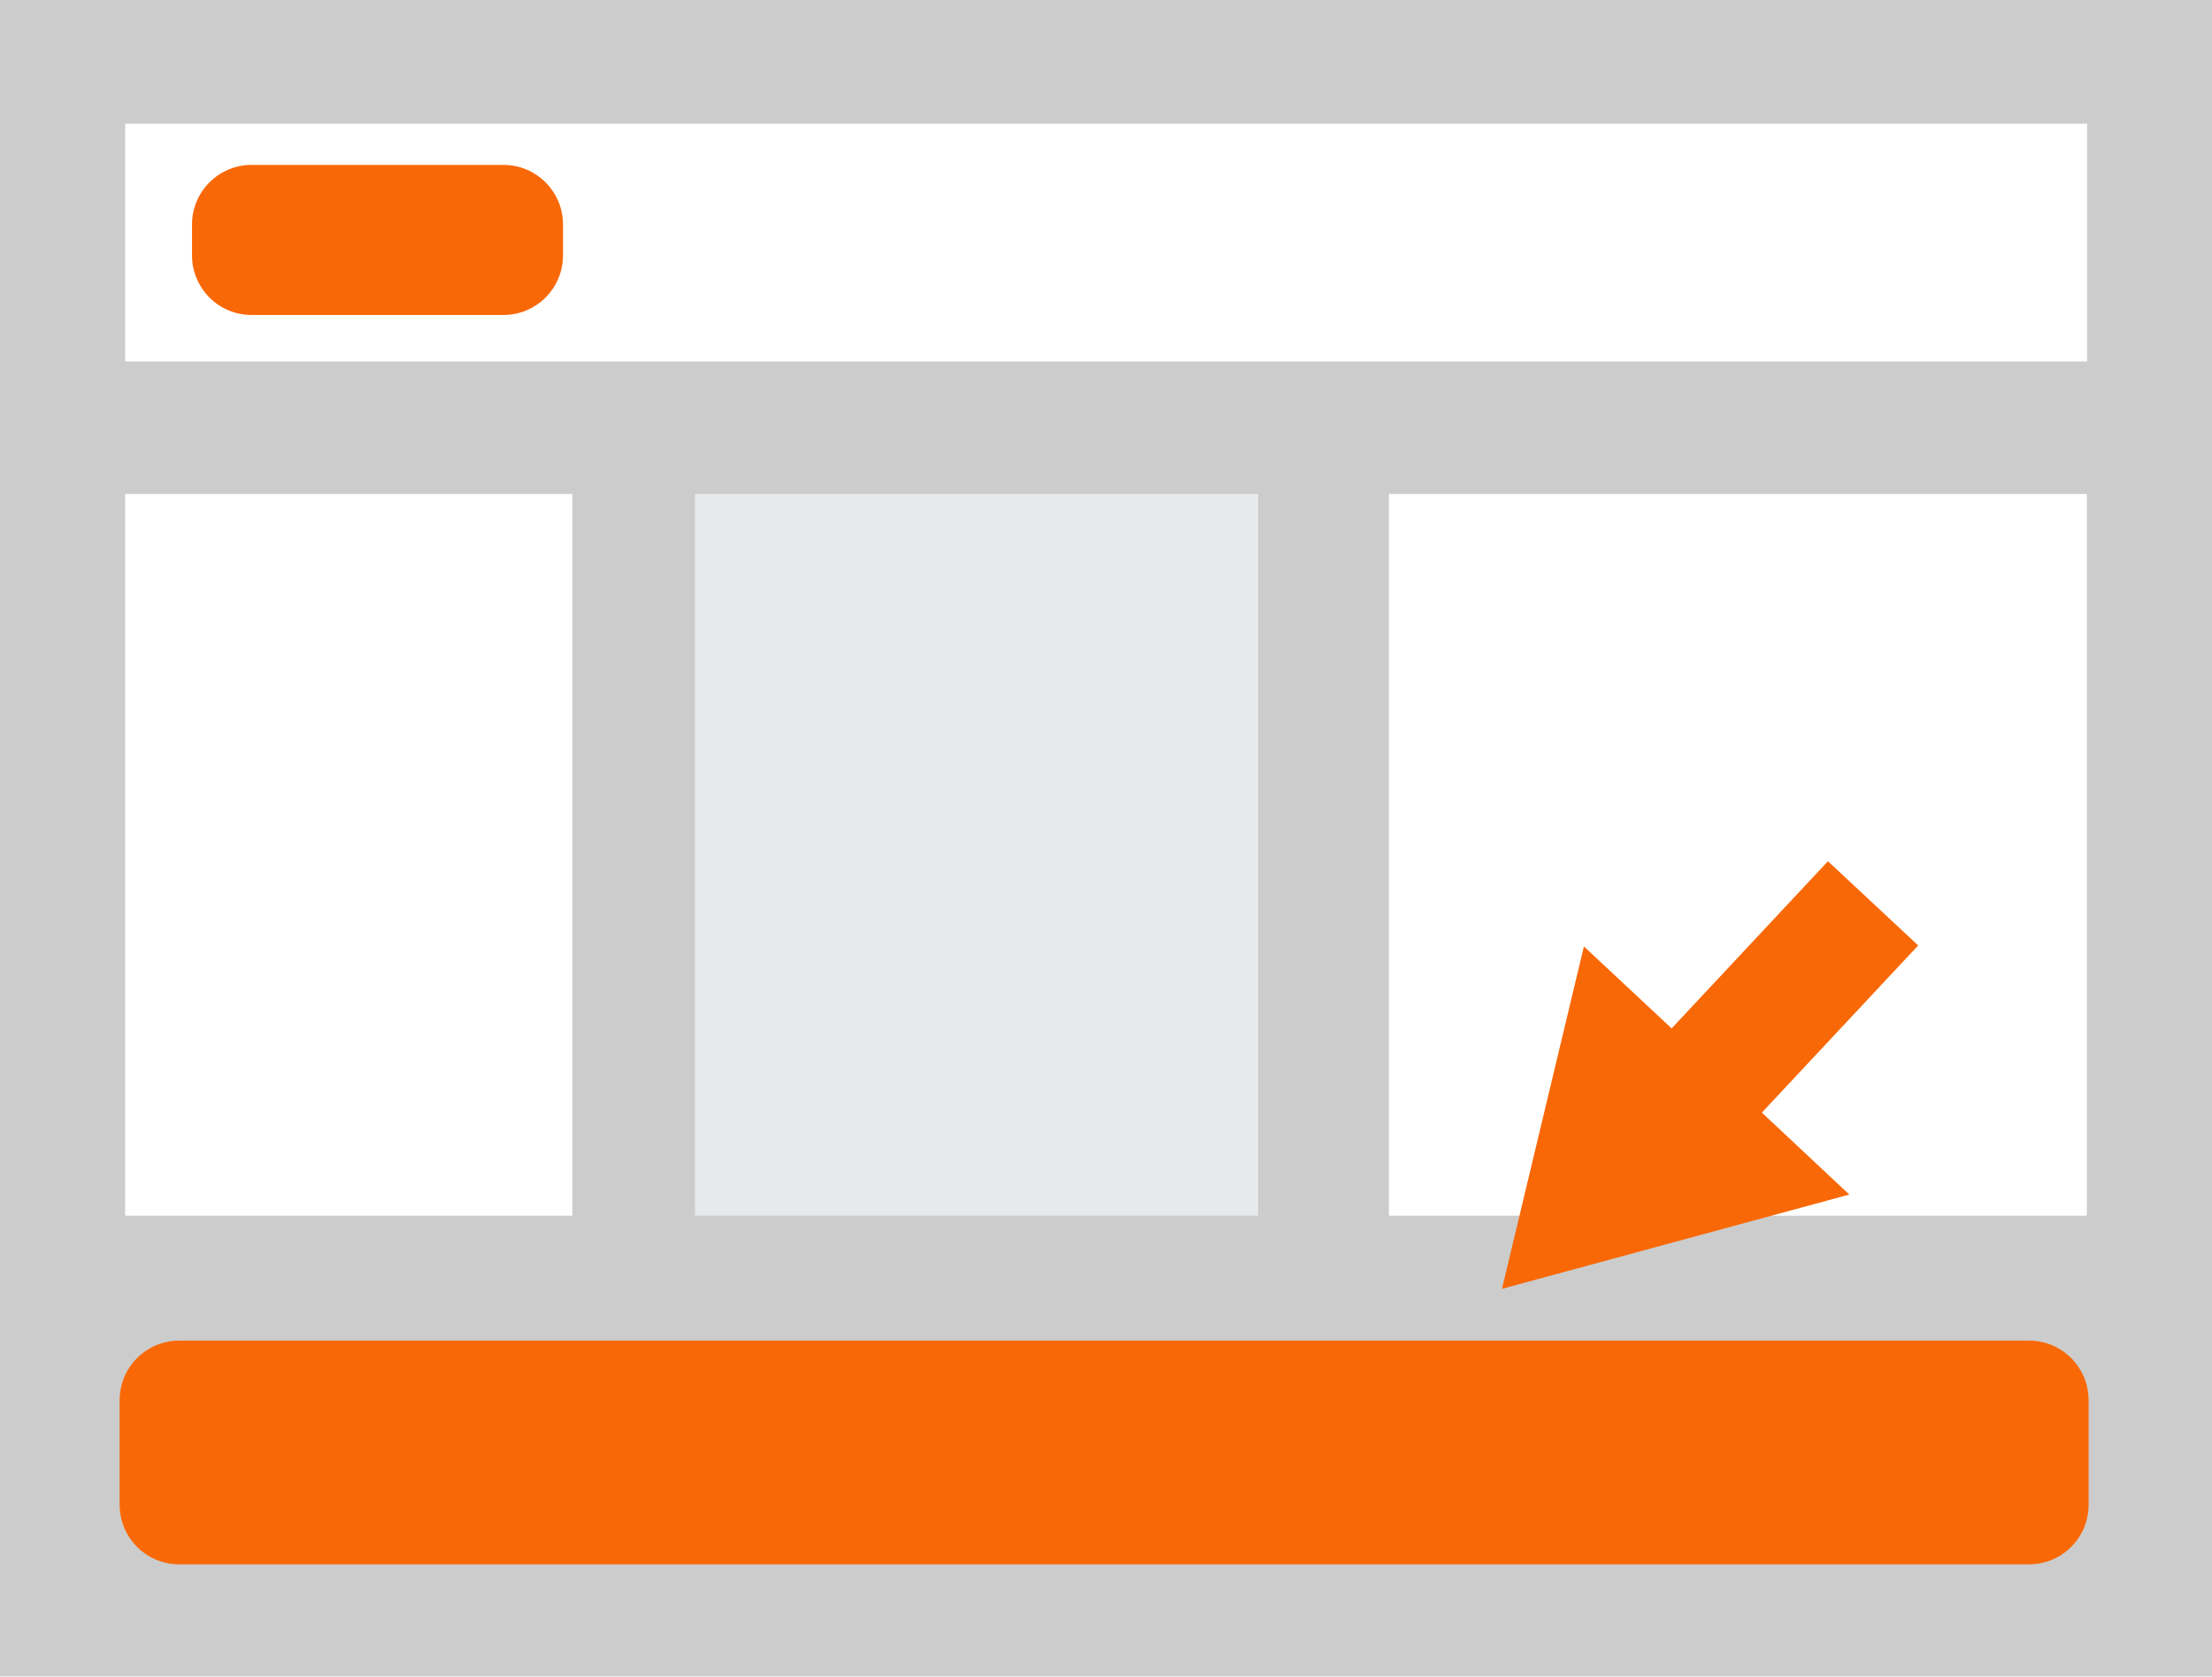
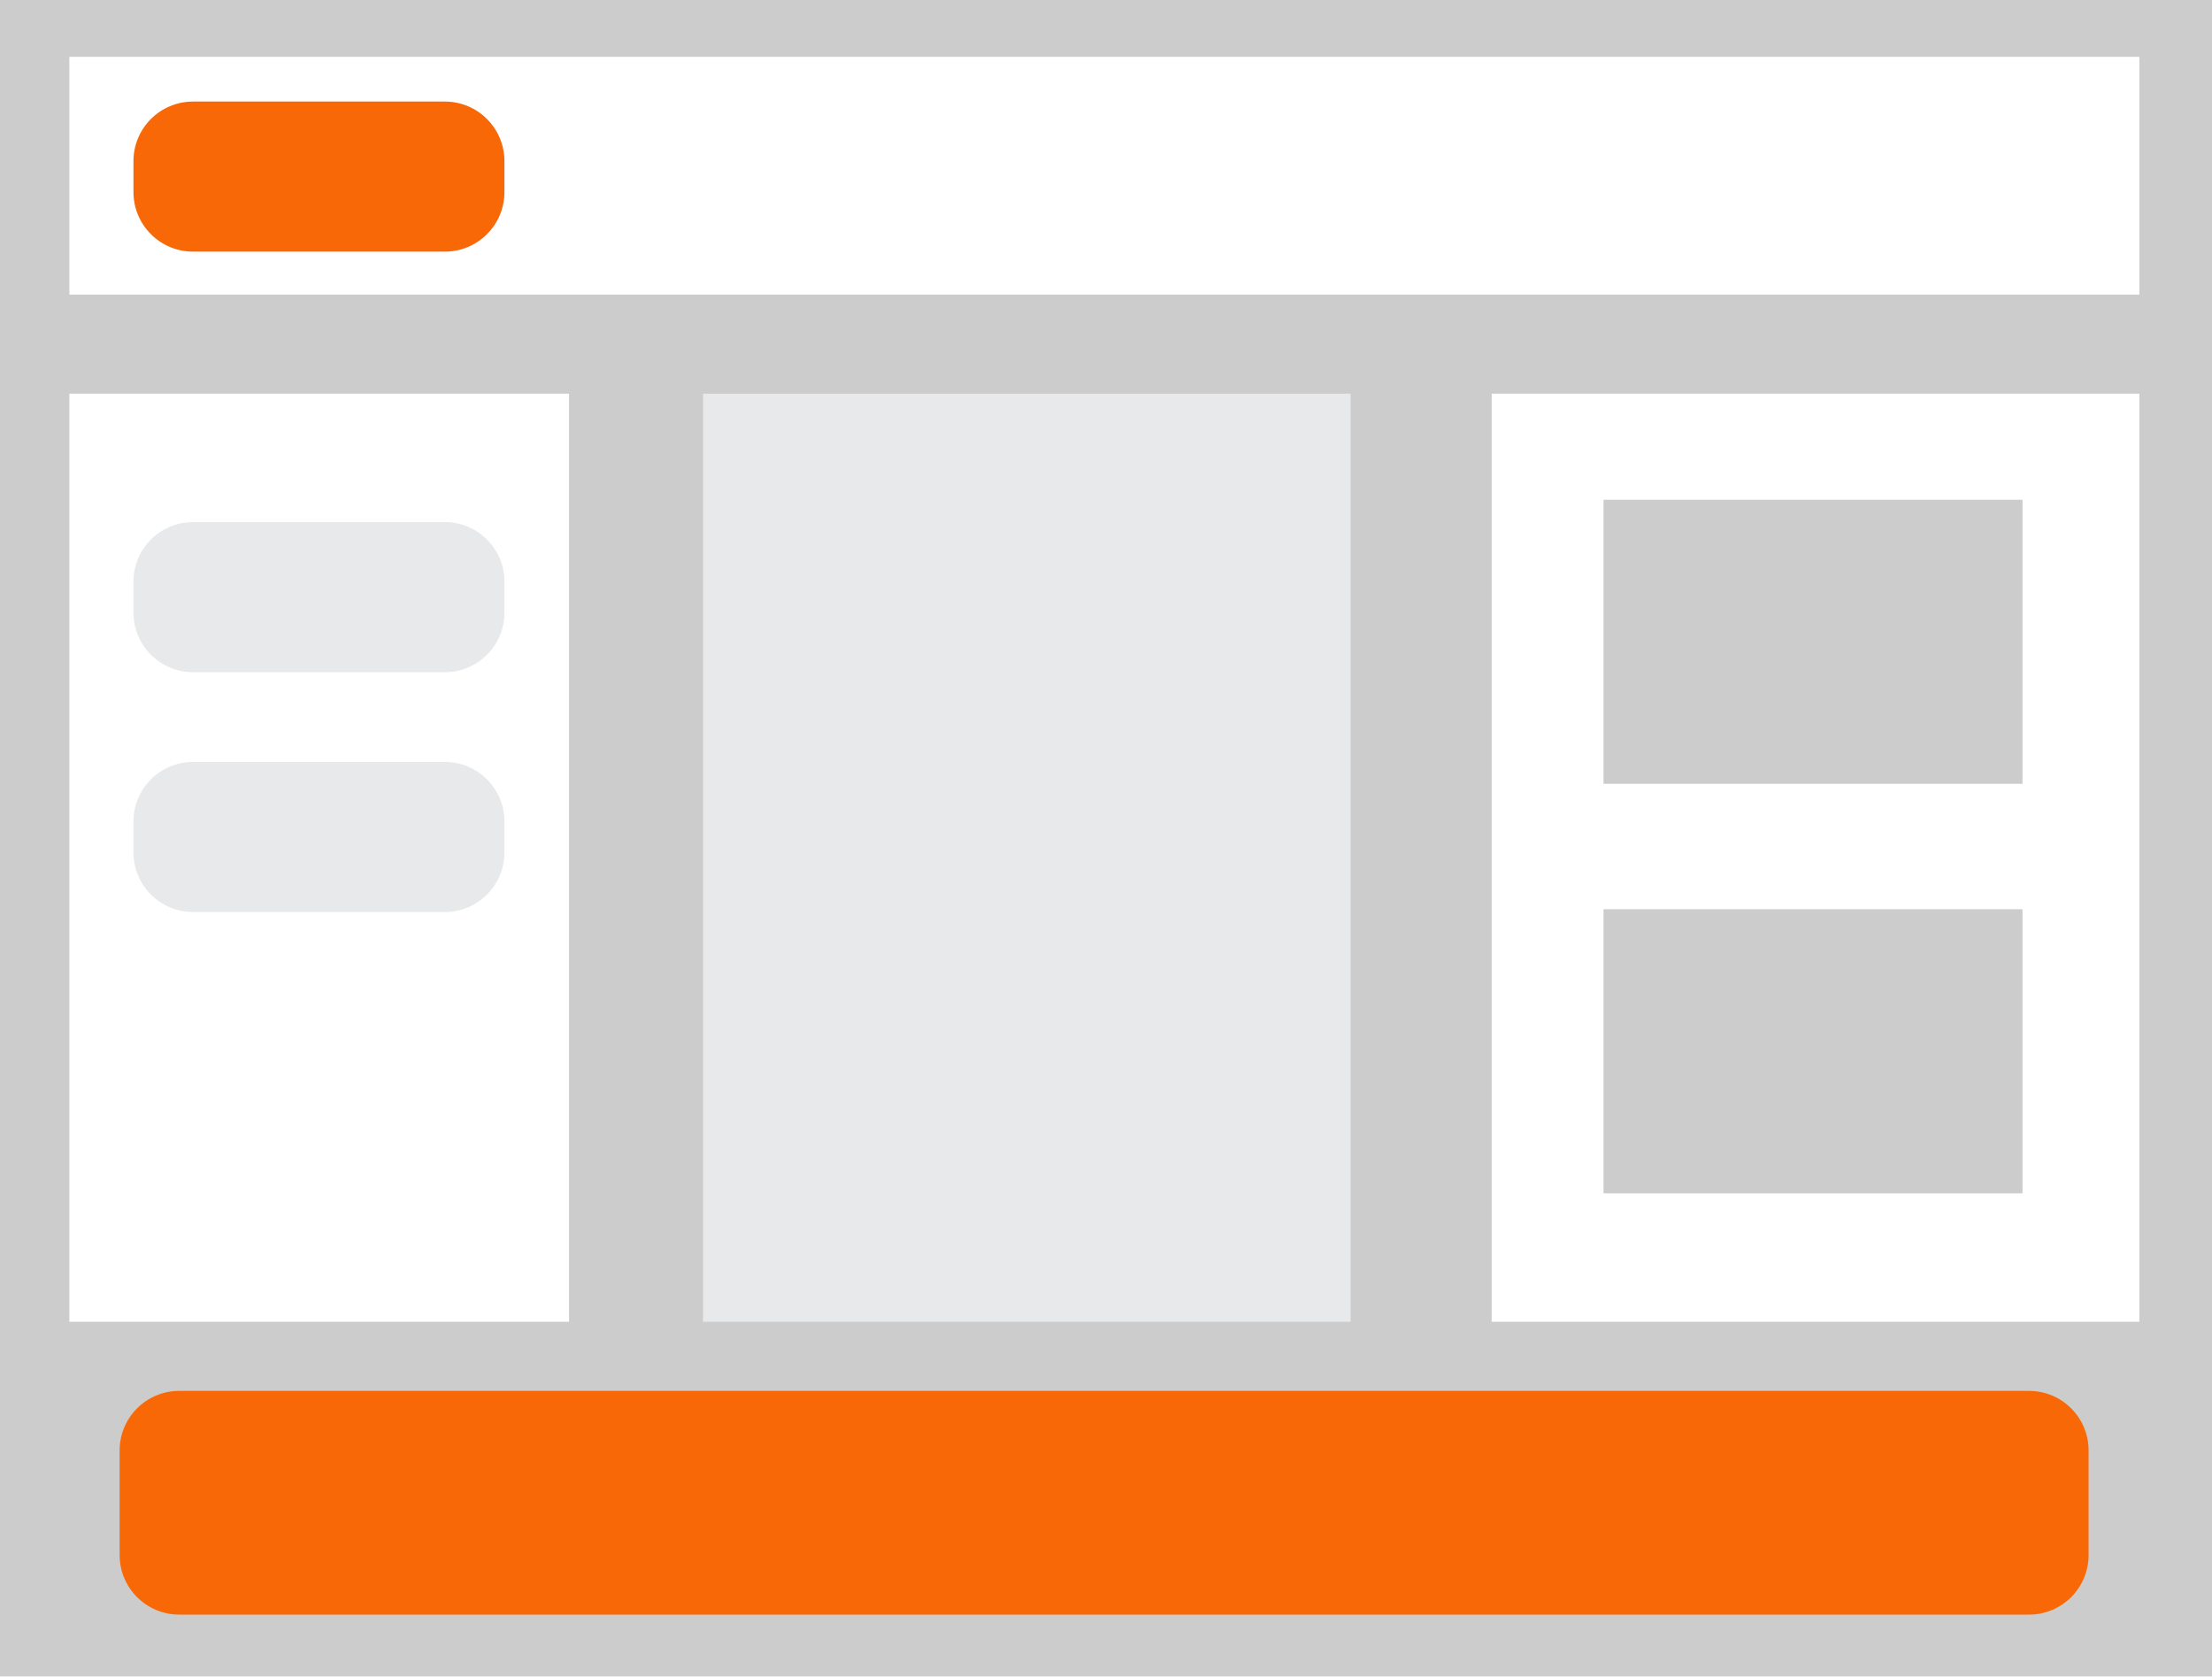
<svg xmlns="http://www.w3.org/2000/svg" viewBox="0 0 88.01 66.68">
  <defs>
    <style>.cls-1{fill:#ccc;}.cls-2{fill:#fff;}.cls-3{fill:#e8e9ea;}.cls-4{fill:#f96806;}</style>
  </defs>
  <g id="レイヤー_2" data-name="レイヤー 2">
    <g id="レイヤー_1-2" data-name="レイヤー 1">
      <rect class="cls-1" width="88.01" height="66.68" />
-       <rect class="cls-2" x="4.98" y="4.92" width="78.06" height="9.46" />
-       <rect class="cls-2" x="4.98" y="19.65" width="17.79" height="28.71" />
-       <rect class="cls-3" x="27.65" y="19.65" width="22.41" height="28.71" />
-       <rect class="cls-2" x="55.26" y="19.65" width="27.77" height="28.71" />
-       <rect class="cls-4" x="7.64" y="6.56" width="14.76" height="5.97" rx="2.37" />
-       <rect class="cls-4" x="4.76" y="53.33" width="78.34" height="8.9" rx="2.37" />
-     </g>
-     <g id="レイヤー_2-2" data-name="レイヤー 2">
-       <polygon class="cls-4" points="72.73 34.26 66.51 40.91 63.02 37.65 59.76 51.27 73.58 47.52 70.1 44.26 76.32 37.61 72.73 34.26" />
+       <rect class="cls-2" x="2.76" y="2.26" width="82.36" height="9.46" />
+       <rect class="cls-2" x="2.76" y="15.66" width="19.88" height="36.92" />
+       <rect class="cls-3" x="27.97" y="15.66" width="25.77" height="36.92" />
+       <rect class="cls-2" x="59.35" y="15.66" width="25.77" height="36.92" />
+       <rect class="cls-1" x="63.8" y="19.88" width="16.67" height="11.3" />
+       <rect class="cls-1" x="63.8" y="36.17" width="16.67" height="11.3" />
+       <rect class="cls-4" x="4.76" y="55.33" width="78.34" height="8.9" rx="2.37" />
+       <rect class="cls-4" x="5.31" y="4.04" width="14.76" height="5.97" rx="2.37" />
+       <rect class="cls-3" x="5.31" y="20.77" width="14.76" height="5.97" rx="2.37" />
+       <rect class="cls-3" x="5.31" y="30.31" width="14.76" height="5.97" rx="2.37" />
    </g>
  </g>
</svg>
